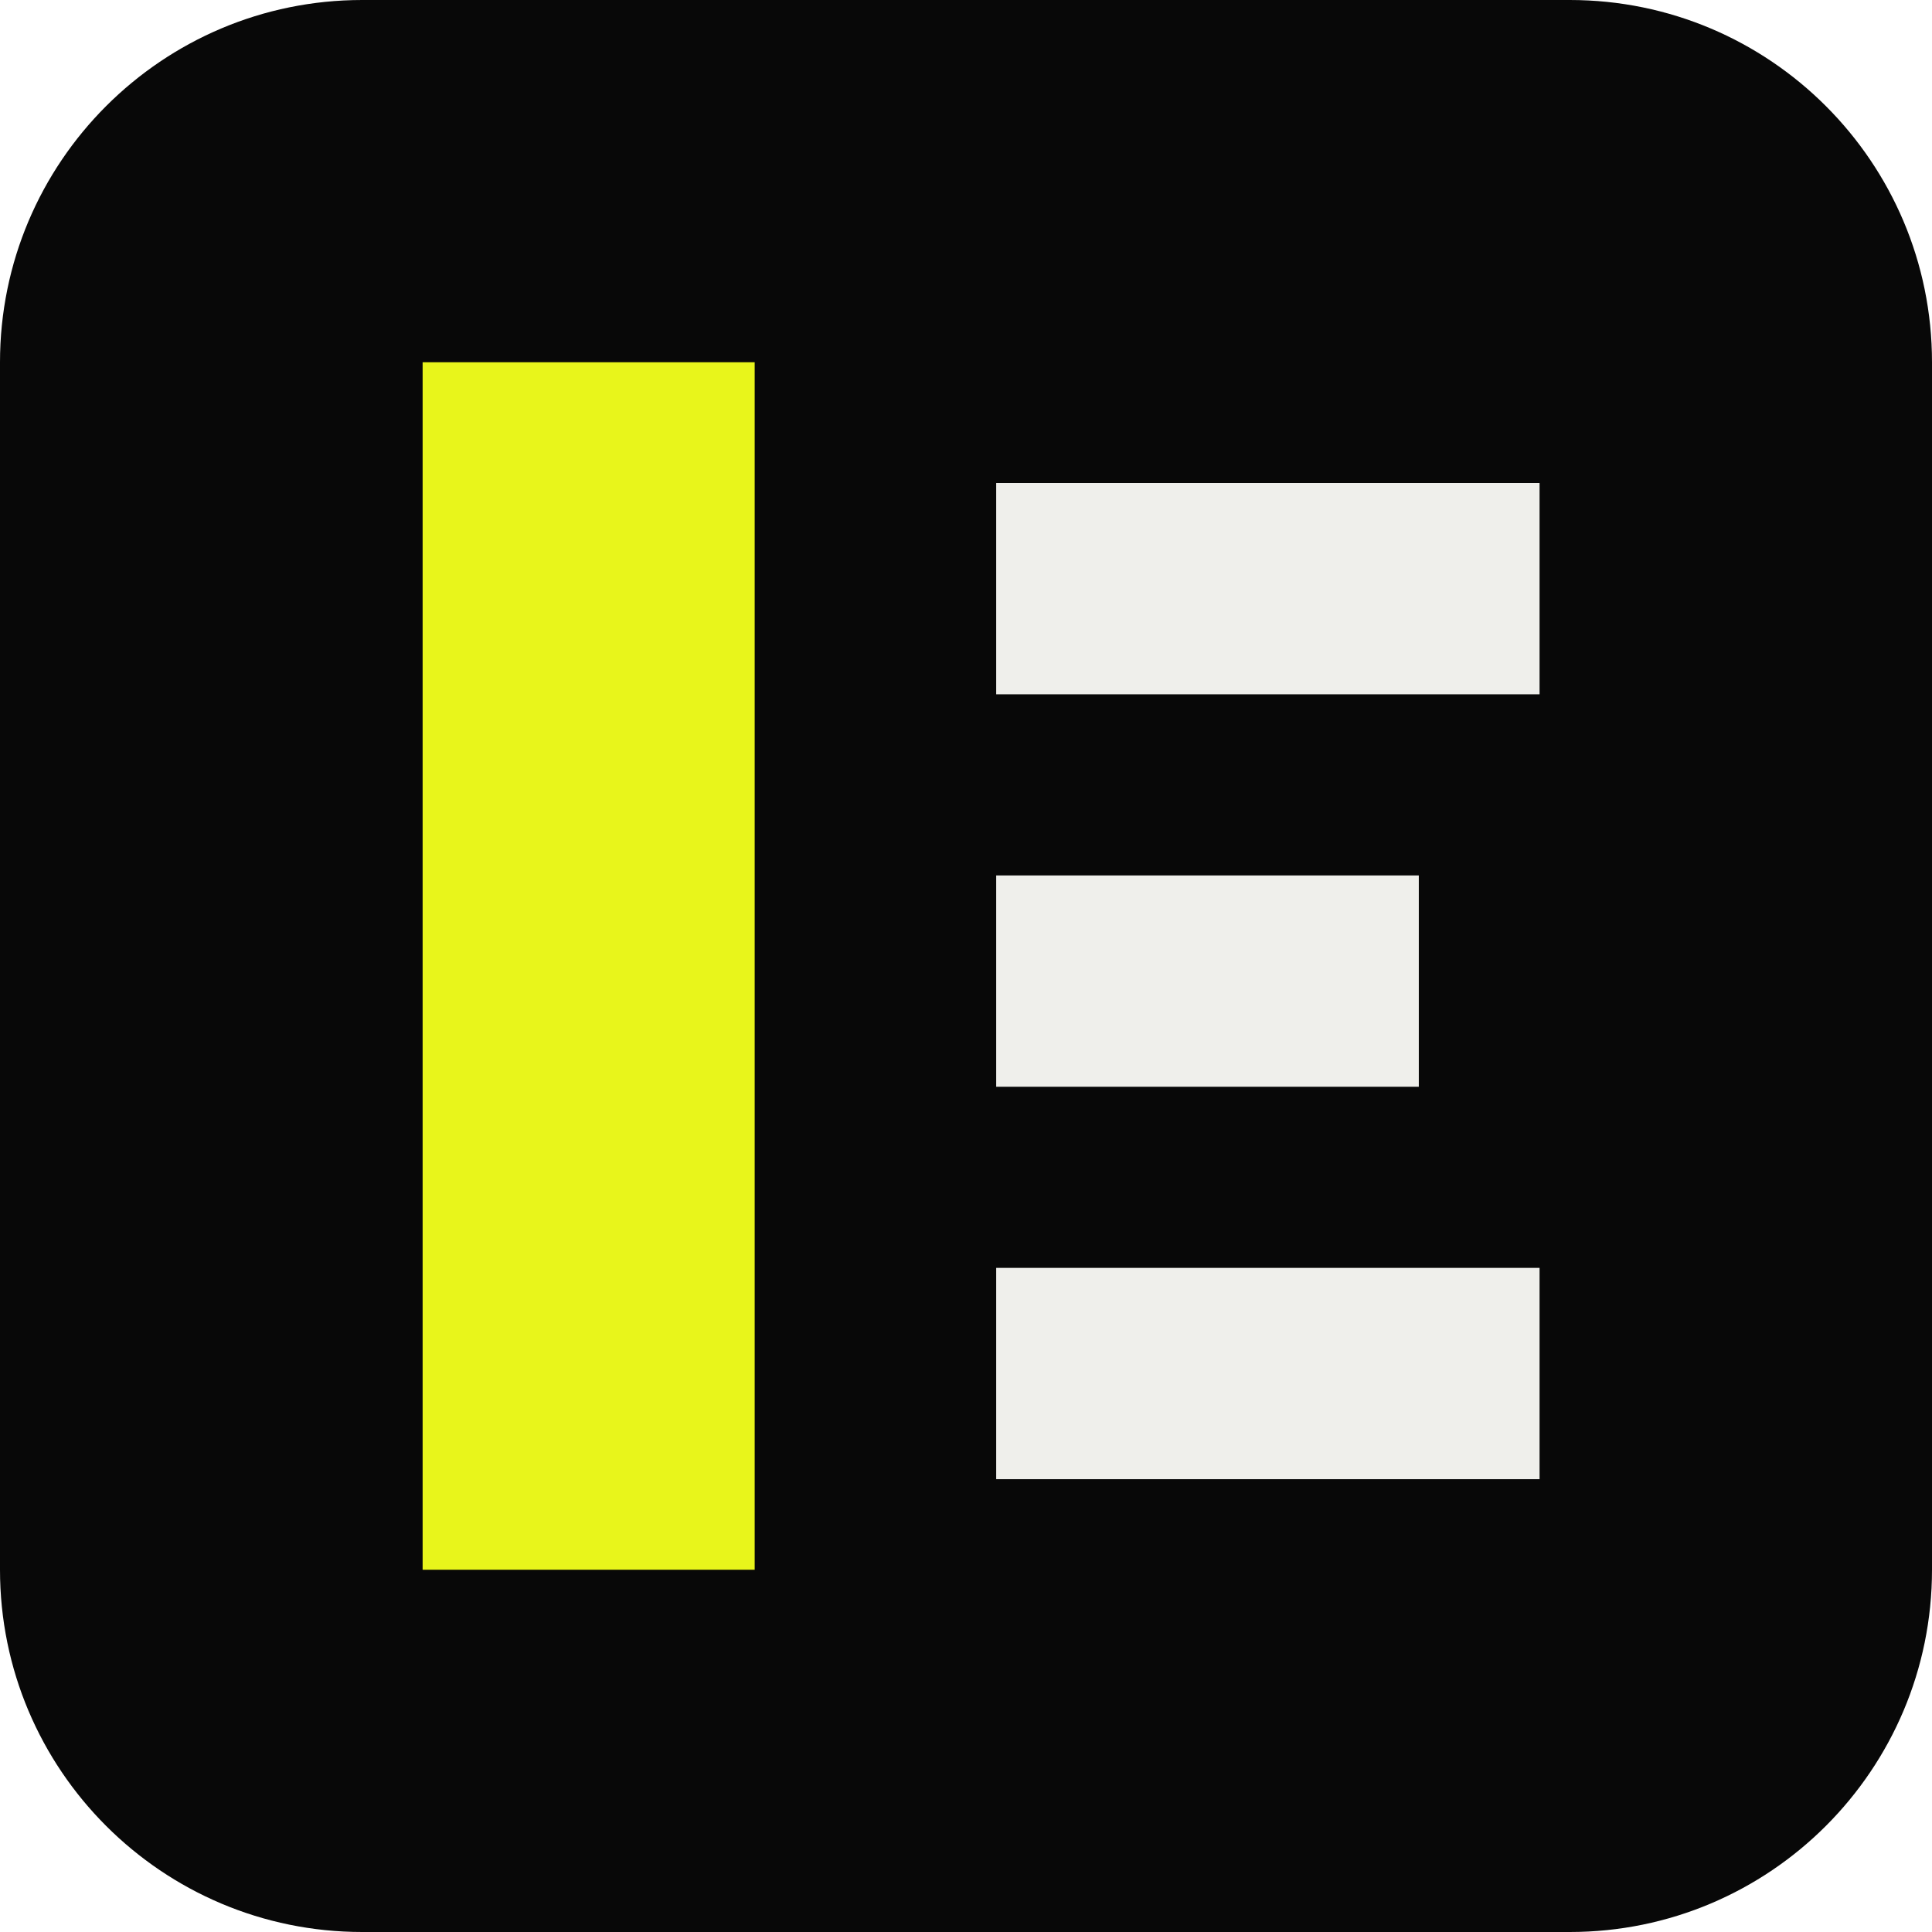
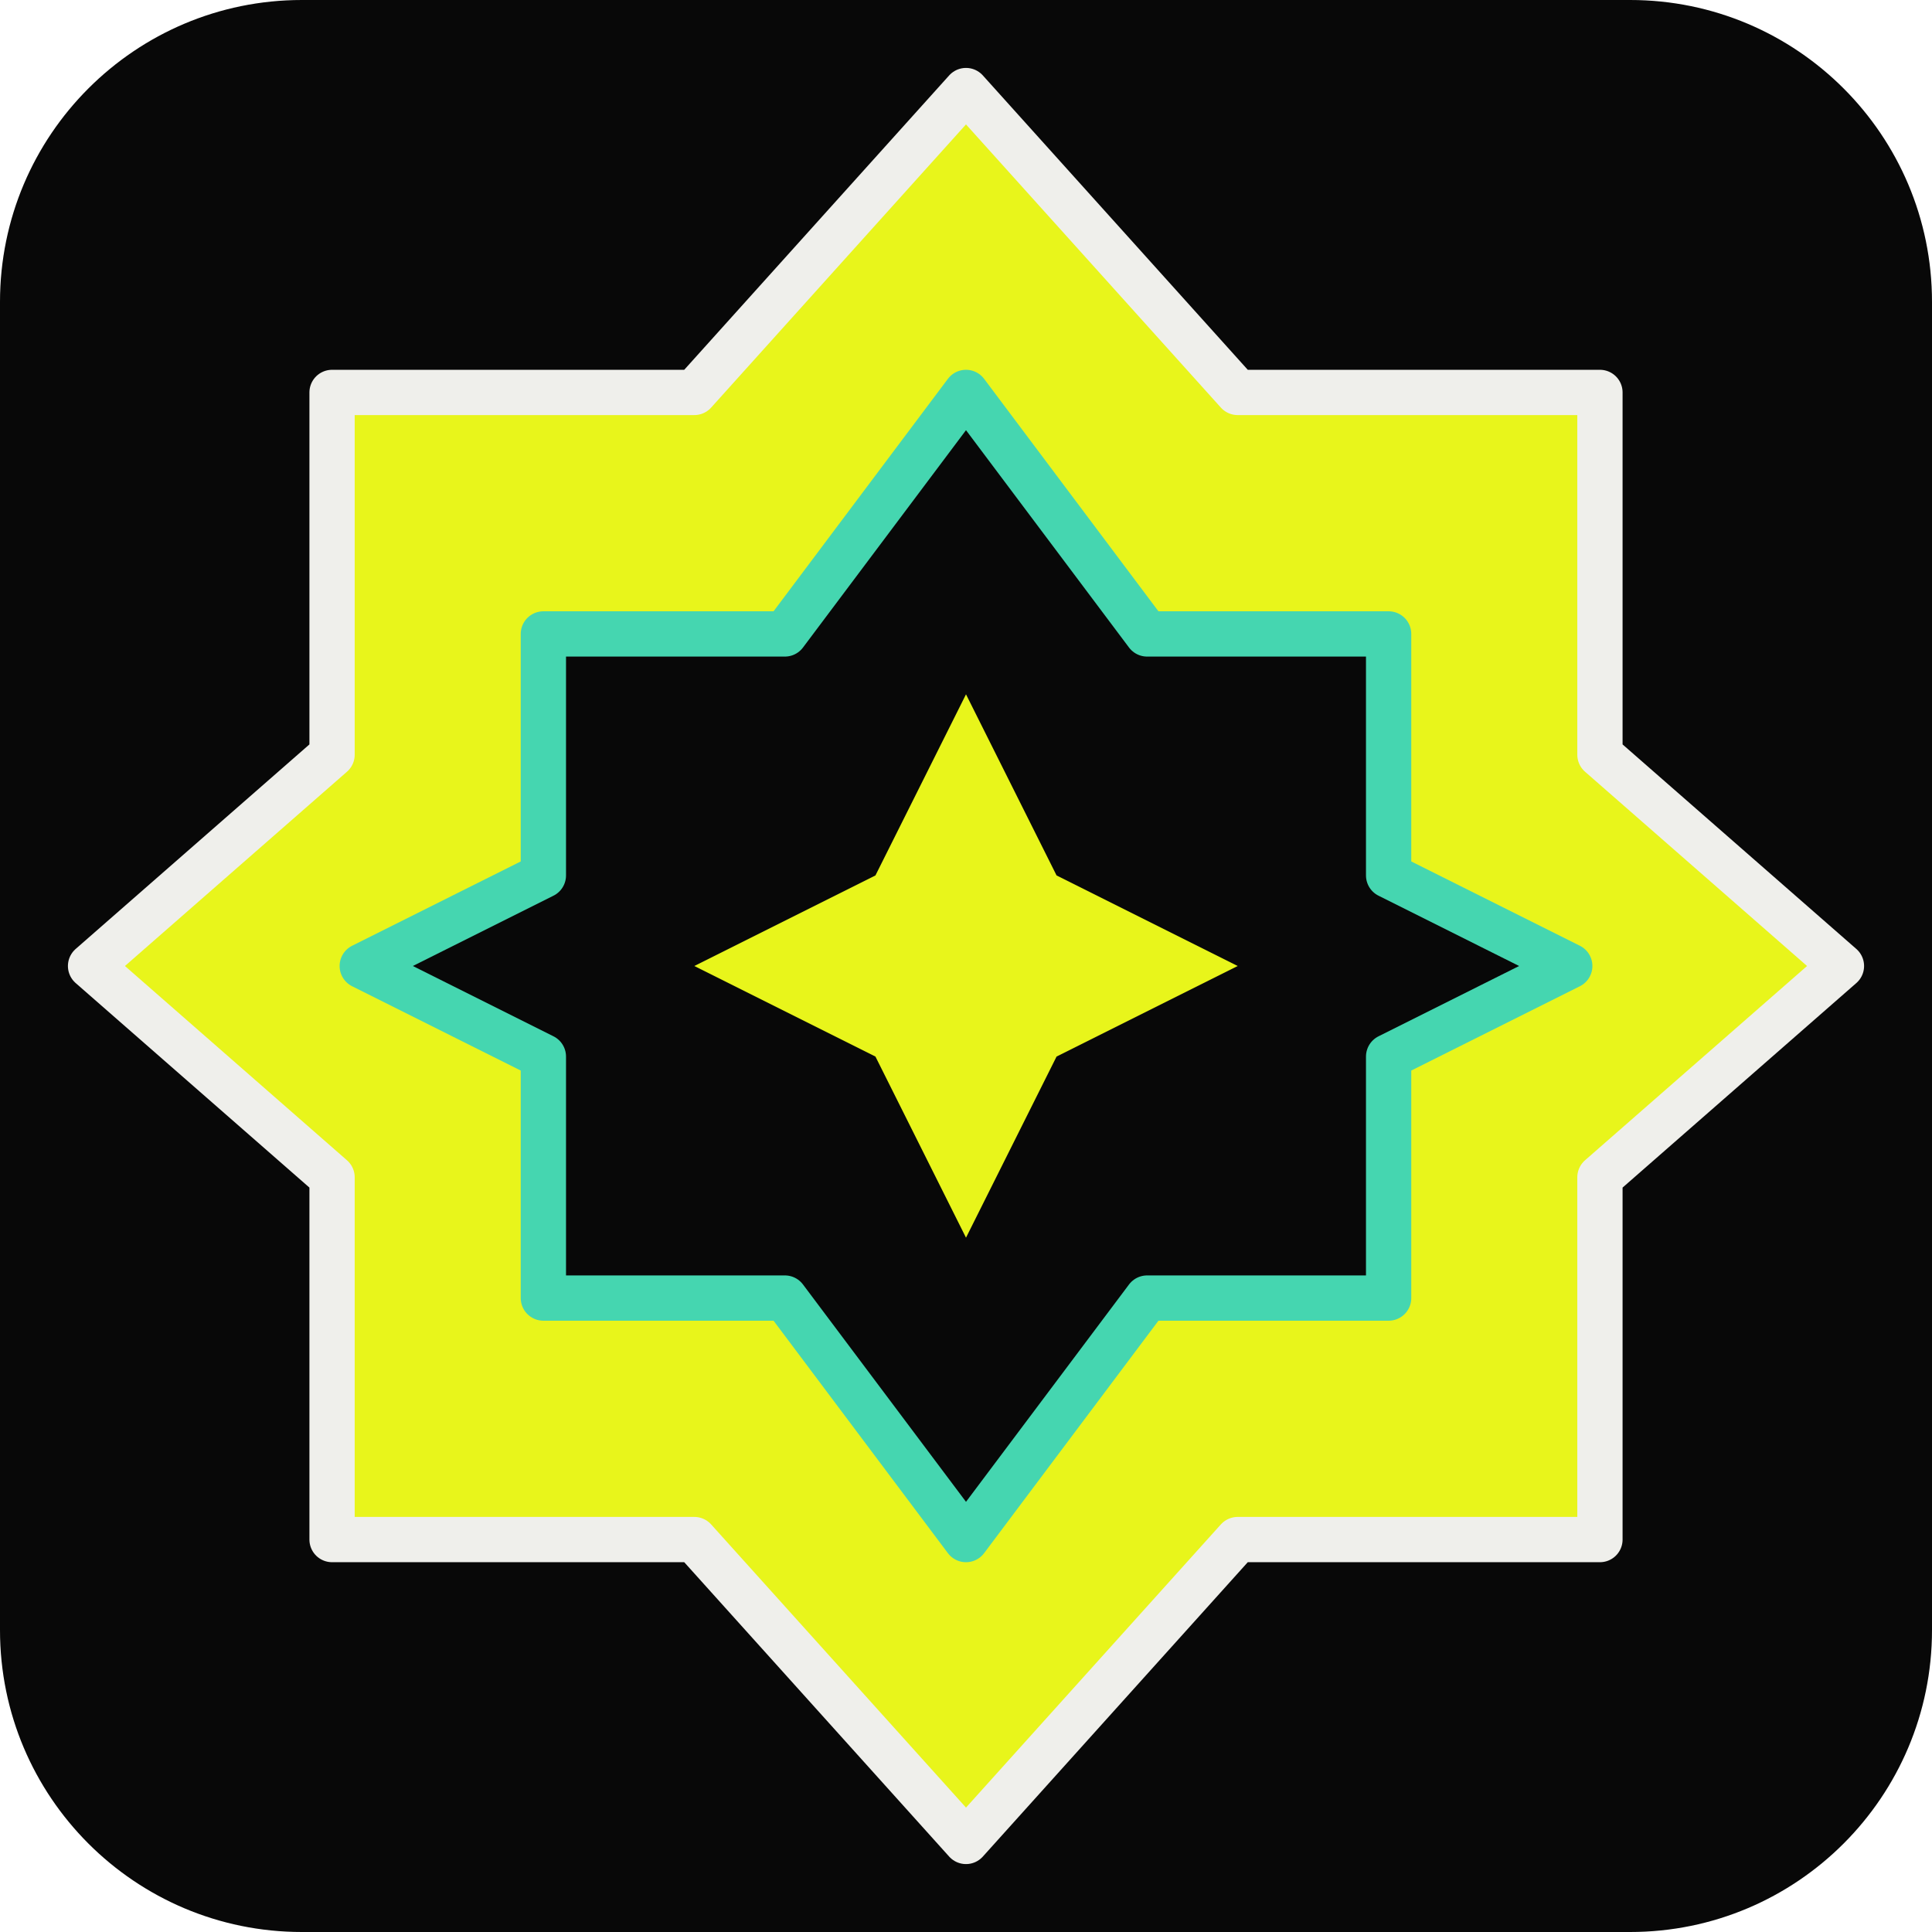
<svg xmlns="http://www.w3.org/2000/svg" viewBox="0 0 64 64">
-   <rect width="64" height="64" rx="12" fill="#080808" />
-   <path d="M14 12h11v40H14z" fill="#e8f51b" />
-   <path d="M33 16h18v7H33zm0 13h14v7H33zm0 13h18v7H33z" fill="#efefeb" />
+   <rect width="64" height="64" rx="10" fill="#080808" />
+   <path d="M32 3 41 13H53V25L61 32 53 39V51H41L32 61 23 51H11V39L3 32 11 25V13H23Z" fill="#e8f51b" stroke="#efefeb" stroke-linejoin="round" stroke-width="1.5" />
+   <path d="M32 13 38 21H46V29L52 32 46 35V43H38L32 51 26 43H18V35L12 32 18 29V21H26Z" fill="#080808" stroke="#45d6b0" stroke-linejoin="round" stroke-width="1.5" />
+   <path d="M32 23 35 29 41 32 35 35 32 41 29 35 23 32 29 29Z" fill="#e8f51b" />
</svg>
